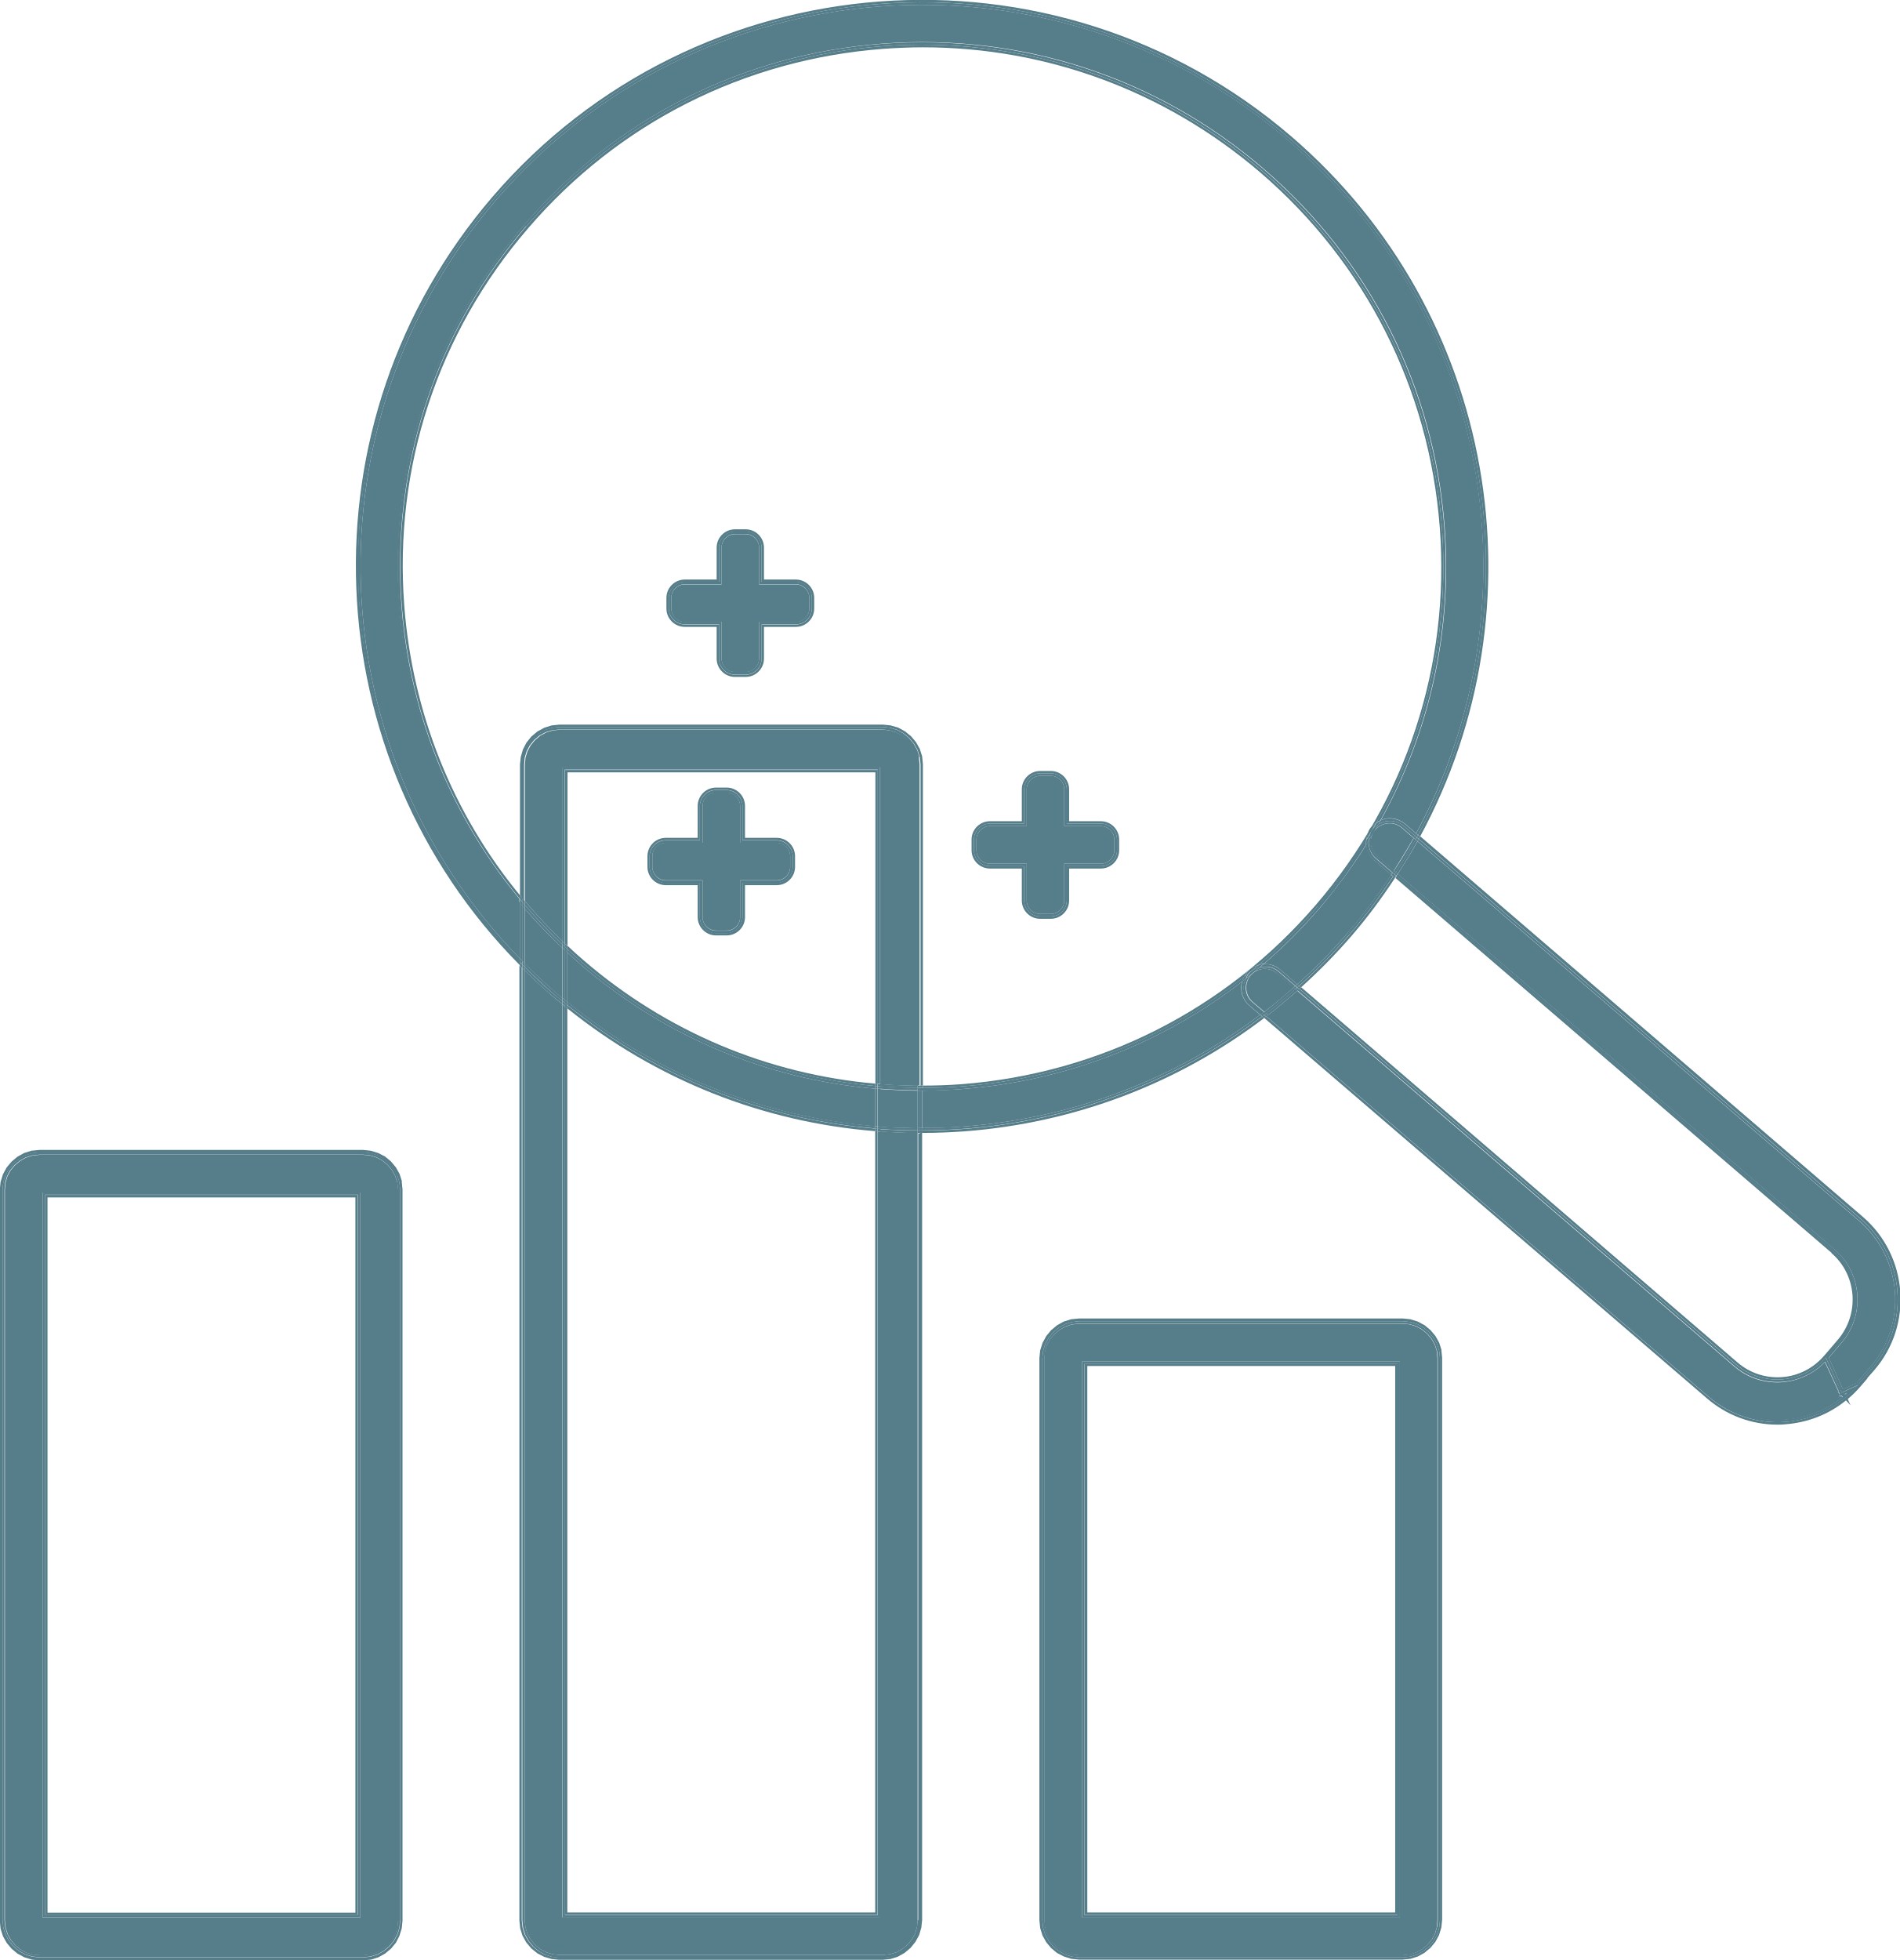
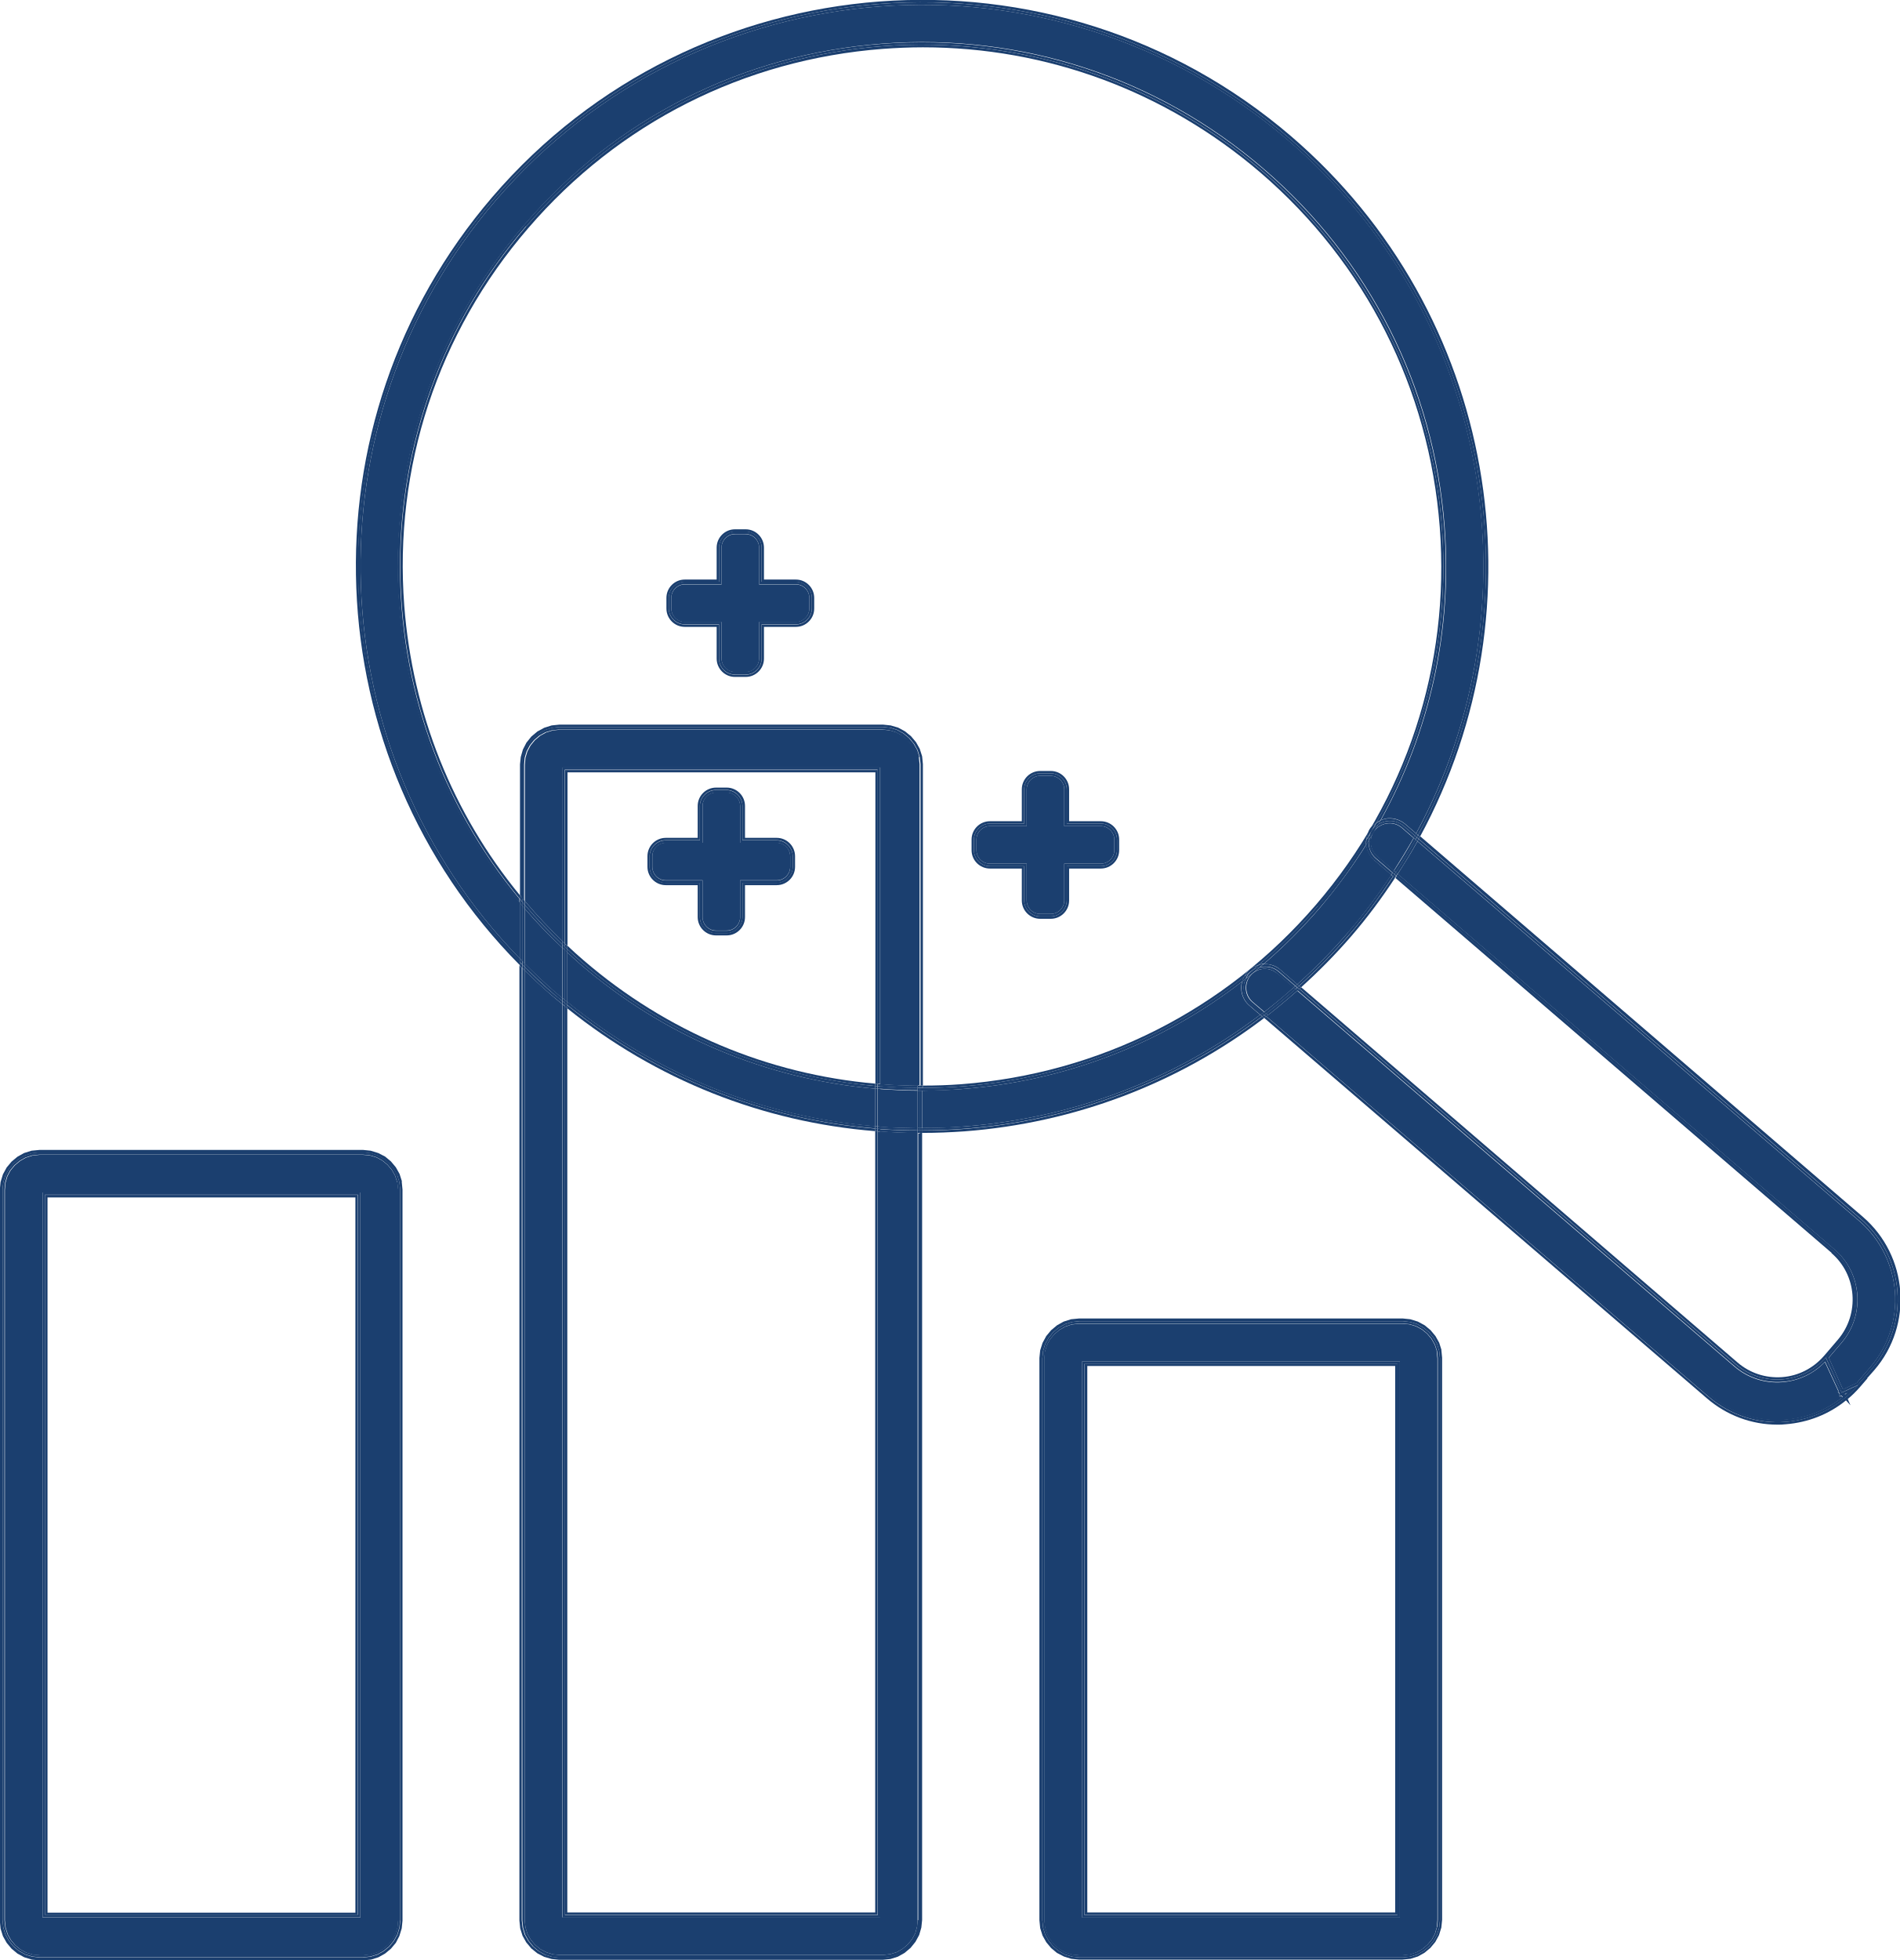
- <svg xmlns="http://www.w3.org/2000/svg" id="Layer_2" data-name="Layer 2" viewBox="0 0 97.19 100.24" fill="#557d8a">
+ <svg xmlns="http://www.w3.org/2000/svg" id="Layer_2" data-name="Layer 2" viewBox="0 0 97.19 100.24" fill="#1B3F6F">
  <defs>
    <style>
      .cls-1 {
        fill: none;
      }
    </style>
  </defs>
  <g id="Layer_1-2" data-name="Layer 1">
    <g>
      <path class="cls-1" d="m66.55,50.5l22.32,19.19c.63.54,1.45.81,2.28.75.83-.06,1.6-.45,2.14-1.08l.13-.15h0s.59-.69.59-.69c1.13-1.31.98-3.3-.34-4.43l-22.32-19.18c-.67,1.02-1.41,2.01-2.22,2.96-.81.94-1.68,1.82-2.59,2.64Z" />
      <path class="cls-1" d="m26.63,38.71l.11-.38.18-.35.25-.31.31-.26.35-.19.38-.12.39-.04h16.57s.38.04.38.04l.38.11.35.19.31.25.26.31.19.34.12.38.04.4v16.44c.65,0,1.31-.02,1.97-.07,7.08-.53,13.52-3.79,18.14-9.17s6.87-12.24,6.34-19.31c-.54-7.08-3.79-13.52-9.17-18.14-4.86-4.17-10.92-6.41-17.27-6.41-.68,0-1.36.03-2.05.08-7.08.53-13.52,3.79-18.14,9.17-4.62,5.38-6.87,12.23-6.34,19.31.42,5.51,2.48,10.62,5.91,14.8v-6.68l.04-.38Zm23.08,4.23c0-.52.42-.94.94-.94h1.63v-1.63c0-.52.42-.94.94-.94h.54c.52,0,.94.42.94.94v1.63h1.62c.52,0,.94.42.94.94v.54c0,.52-.42.94-.94.94h-1.62v1.63c0,.52-.42.94-.94.94h-.54c-.52,0-.94-.42-.94-.94v-1.63h-1.63c-.52,0-.94-.42-.94-.94v-.54Zm-15.62-12.36c0-.52.42-.94.94-.94h1.63v-1.63c0-.52.42-.94.94-.94h.54c.52,0,.94.42.94.94v1.63h1.63c.52,0,.94.42.94.94v.54c0,.52-.42.94-.94.94h-1.63v1.62c0,.52-.42.94-.94.94h-.54c-.52,0-.94-.42-.94-.94v-1.62h-1.63c-.52,0-.94-.42-.94-.94v-.54Z" />
      <rect class="cls-1" x="2.43" y="61.23" width="15.75" height="36.58" />
      <rect class="cls-1" x="55.61" y="69.87" width="15.75" height="27.95" />
      <path class="cls-1" d="m29.02,97.81h15.75v-39.96c-5.75-.46-11.2-2.62-15.75-6.28v46.25Z" />
      <path class="cls-1" d="m29.02,39.49v8.87c.27.25.54.5.83.75,4.25,3.66,9.44,5.82,14.92,6.31v-15.93h-15.75Zm11.65,4.84c0,.52-.42.94-.94.94h-1.62v1.63c0,.52-.42.94-.94.94h-.54c-.52,0-.94-.42-.94-.94v-1.63h-1.63c-.52,0-.94-.42-.94-.94v-.54c0-.52.42-.94.94-.94h1.63v-1.63c0-.52.42-.94.94-.94h.54c.52,0,.94.42.94.94v1.63h1.62c.52,0,.94.42.94.94v.54Z" />
      <path d="m73.5,69.1l-.11-.33-.17-.3-.22-.26-.27-.22-.3-.16-.34-.1-.36-.03h-16.53s-.38.04-.38.04l-.33.11-.3.17-.26.22-.22.26-.16.3-.1.33-.03.36v28.73s.04.37.04.37l.11.34.17.3.22.26.27.22.3.16.33.1.36.03h16.53s.37-.04.37-.04l.34-.11.3-.17.26-.22.22-.26.16-.3.1-.34.03-.36v-28.73s-.04-.37-.04-.37Zm-1.89,28.97h-16.25v-28.45h16.25v28.45Z" />
      <path d="m73.74,69.05l-.12-.38-.19-.34-.25-.3-.3-.25-.35-.19-.39-.12-.39-.04h-16.54l-.42.04-.38.12-.34.19-.3.25-.25.3-.19.35-.12.38-.04.39v28.75s.04.41.04.41l.12.38.19.34.25.3.3.25.35.18.38.12.39.04h16.55s.41-.04.41-.04l.38-.12.34-.19.3-.25.25-.3.19-.35.12-.39.04-.39v-28.75s-.04-.41-.04-.41Zm-.08,29.16l-.04.38-.11.36-.18.32-.23.28-.28.23-.32.18-.36.11-.38.04h-16.54l-.38-.04-.36-.11-.32-.18-.28-.23-.23-.28-.18-.32-.11-.36-.04-.38v-28.74l.04-.38.11-.36.18-.32.23-.28.28-.23.32-.18.36-.11.38-.04h16.54l.38.04.36.11.32.18.28.23.23.28.18.32.11.36.04.38v28.74Z" />
      <path d="m71.49,69.74h-16v28.2h16v-28.2Zm-.12,28.07h-15.75v-27.95h15.75v27.95Z" />
      <path d="m73.51,68.73l-.18-.32-.23-.28-.28-.23-.32-.18-.36-.11-.38-.04h-16.54l-.38.04-.36.11-.32.18-.28.23-.23.28-.18.32-.11.36-.04.38v28.74l.04.38.11.36.18.32.23.28.28.23.32.18.36.11.38.04h16.54l.38-.04.36-.11.32-.18.28-.23.23-.28.18-.32.11-.36.04-.38v-28.74l-.04-.38-.11-.36Zm0,29.82l-.1.34-.16.3-.22.26-.26.22-.3.17-.34.11-.37.04h-16.53s-.36-.03-.36-.03l-.33-.1-.3-.16-.27-.22-.22-.26-.17-.3-.11-.34-.04-.37v-28.73s.03-.36.03-.36l.1-.33.16-.3.22-.26.26-.22.3-.17.33-.11.38-.04h16.53s.36.03.36.03l.34.1.3.16.27.22.22.26.17.3.11.33.04.37v28.73s-.03.36-.03.36Z" />
      <path d="m55.36,98.07h16.25v-28.45h-16.25v28.45Zm.12-28.32h16v28.2h-16v-28.2Z" />
      <path d="m45.02,98.06h-16.25v-46.7c-.17-.14-.34-.27-.5-.41-.5-.43-.97-.87-1.43-1.32v48.58s.04.36.04.36l.1.33.17.3.23.27.27.22.31.16.33.1.35.03h16.54s.36-.04.36-.04l.33-.1.3-.17.27-.23.22-.27.16-.3.09-.33.03-.35v-40.25c-.64,0-1.28-.03-1.92-.08v40.2Z" />
      <path d="m46.91,38.73l-.1-.33-.17-.3-.23-.27-.27-.22-.3-.16-.33-.1-.34-.03h-16.54l-.36.04-.33.1-.31.17-.27.23-.22.27-.16.3-.1.33-.03.35v6.97c.6.72,1.25,1.4,1.93,2.06v-8.89h16.25v16.2c.64.05,1.28.07,1.92.08v-16.43s-.04-.36-.04-.36Z" />
      <path d="m26.71,39.09l.04-.37.11-.36.18-.32.24-.29.29-.24.33-.18.36-.11.37-.04h16.55l.37.04.36.11.32.18.29.24.24.29.18.32.11.36.04.37v16.43s.08,0,.12,0v-16.44s-.04-.4-.04-.4l-.12-.38-.19-.34-.26-.31-.31-.25-.35-.19-.38-.11-.38-.04h-16.57s-.39.04-.39.04l-.38.12-.35.19-.31.26-.25.31-.18.35-.11.38-.04.38v6.68c.04.05.08.1.12.15v-6.83Z" />
      <path d="m44.77,97.81h-15.75v-46.25s-.08-.07-.13-.1v46.47h16v-40.08s-.08,0-.12,0v39.96Z" />
      <path d="m28.9,39.37v8.89s.08.07.13.11v-8.87h15.75v15.93s.08,0,.12.01v-16.06h-16Z" />
      <path d="m47.07,57.95v40.26l-.04.37-.11.36-.18.32-.24.29-.29.24-.32.18-.36.11-.37.04h-16.55l-.37-.04-.36-.11-.33-.18-.29-.24-.24-.29-.18-.32-.11-.36-.04-.37v-48.71s-.08-.08-.12-.12v48.84s.04.4.04.4l.12.38.19.34.26.31.31.25.35.18.38.11.38.04h16.56s.39-.04.39-.04l.38-.12.34-.19.31-.26.25-.31.19-.35.11-.38.04-.38v-40.26s-.06,0-.08,0c-.01,0-.03,0-.04,0Z" />
      <path d="m44.9,97.94h-16v-46.47s-.08-.07-.12-.1v46.7h16.25v-40.2s-.08,0-.13,0v40.08Z" />
      <path d="m28.77,39.24v8.89s.08.08.12.12v-8.89h16v16.06s.08,0,.13.01v-16.2h-16.25Z" />
      <path d="m46.94,98.19l-.03.35-.09.33-.16.3-.22.27-.27.23-.3.17-.33.1-.36.04h-16.54s-.35-.03-.35-.03l-.33-.1-.31-.16-.27-.22-.23-.27-.17-.3-.1-.33-.04-.36v-48.58s-.08-.08-.12-.12v48.71l.04.37.11.36.18.32.24.29.29.24.33.18.36.11.37.04h16.55l.37-.04.36-.11.32-.18.29-.24.24-.29.18-.32.11-.36.04-.37v-40.26s-.08,0-.13,0v40.25Z" />
      <path d="m47.03,38.72l-.11-.36-.18-.32-.24-.29-.29-.24-.32-.18-.36-.11-.37-.04h-16.55l-.37.04-.36.11-.33.18-.29.24-.24.29-.18.32-.11.36-.04.37v6.83c.04.05.08.1.12.15v-6.97l.03-.35.1-.33.16-.3.22-.27.27-.23.31-.17.33-.1.36-.04h16.54l.34.03.33.1.3.16.27.22.23.27.17.3.1.33.04.36v16.43s.08,0,.13,0v-16.43l-.04-.37Z" />
      <path d="m20.32,60.47l-.11-.34-.17-.3-.22-.26-.27-.22-.3-.16-.34-.1-.36-.03H2.04s-.38.04-.38.04l-.34.11-.3.17-.26.22-.22.26-.16.3-.1.34-.03.36v37.36s.04.37.04.37l.11.34.17.3.22.26.27.22.3.16.34.1.36.03h16.53s.37-.04.37-.04l.34-.11.3-.17.26-.22.22-.26.16-.3.1-.34.03-.36v-37.36s-.04-.37-.04-.37Zm-1.89,37.6H2.18v-37.08h16.25v37.08Z" />
      <path d="m18.3,61.11H2.3v36.83h16v-36.83Zm-.13,36.71H2.43v-36.58h15.75v36.58Z" />
      <path d="m20.56,60.42l-.12-.38-.19-.34-.25-.3-.3-.25-.35-.18-.39-.12-.39-.04H2.03l-.42.04-.38.12-.34.19-.3.25-.25.3-.19.35-.12.39-.04.39v37.39s.04.41.04.41l.12.38.19.34.25.3.3.25.35.19.39.12.39.04h16.55s.41-.04.41-.04l.38-.12.34-.19.3-.25.25-.3.18-.35.12-.39.04-.39v-37.39s-.04-.41-.04-.41Zm-.08,37.79l-.04.38-.11.36-.18.32-.23.28-.28.23-.32.18-.36.11-.38.04H2.03l-.38-.04-.36-.11-.32-.18-.28-.23-.23-.28-.18-.32-.11-.36-.04-.38v-37.37l.04-.38.11-.36.18-.32.23-.28.28-.23.32-.18.36-.11.38-.04h16.54l.38.04.36.11.32.18.28.23.23.28.18.32.11.36.04.38v37.37Z" />
      <path d="m20.33,60.09l-.18-.32-.23-.28-.28-.23-.32-.18-.36-.11-.38-.04H2.03l-.38.04-.36.11-.32.18-.28.23-.23.28-.18.32-.11.36-.04.38v37.37l.04.38.11.36.18.32.23.28.28.23.32.18.36.11.38.04h16.54l.38-.04.36-.11.32-.18.28-.23.23-.28.18-.32.11-.36.04-.38v-37.37l-.04-.38-.11-.36Zm0,38.46l-.1.34-.16.3-.22.26-.26.22-.3.17-.34.11-.37.04H2.04s-.36-.03-.36-.03l-.34-.1-.3-.16-.27-.22-.22-.26-.17-.3-.11-.34-.04-.37v-37.36s.03-.36.03-.36l.1-.34.16-.3.22-.26.26-.22.3-.17.34-.11.38-.04h16.53s.36.03.36.03l.34.1.3.16.27.22.22.26.17.3.11.34.04.37v37.36s-.03.36-.03.36Z" />
      <path d="m2.18,98.06h16.25v-37.08H2.18v37.08Zm.13-36.96h16v36.83H2.3v-36.83Z" />
      <path d="m69.89,43.2c-.71,1.13-1.51,2.21-2.39,3.25-.89,1.03-1.84,1.98-2.85,2.85.32,0,.61.08.84.29l.87.75c.91-.82,1.78-1.7,2.59-2.64.82-.95,1.55-1.94,2.22-2.96l-.87-.75c-.24-.21-.37-.49-.41-.79Z" />
      <path d="m63.54,50.2c-4.11,3.18-9.06,5.1-14.36,5.5-.66.05-1.33.07-1.99.08v1.91c.71,0,1.42-.02,2.13-.08,5.58-.42,10.79-2.41,15.14-5.71l-.56-.48c-.36-.31-.48-.79-.37-1.22Z" />
      <path d="m29.02,48.7v2.54c4.54,3.7,9.99,5.89,15.75,6.36v-1.92c-5.55-.48-10.79-2.67-15.09-6.37-.23-.2-.44-.4-.66-.6Z" />
      <path d="m20.43,30.99c-.54-7.15,1.73-14.07,6.4-19.5,4.66-5.43,11.17-8.72,18.31-9.26,7.14-.54,14.07,1.73,19.5,6.4,5.43,4.66,8.72,11.17,9.26,18.31.4,5.3-.75,10.48-3.27,15.01.12-.05.24-.09.37-.1.33-.02.63.08.88.29l.56.48c6.29-11.63,3.88-26.49-6.55-35.45C53.87-3.15,35.69-1.77,25.37,10.24c-9.77,11.37-9.06,28.25,1.22,38.78v-2.86c-3.57-4.26-5.73-9.51-6.16-15.17Z" />
      <path d="m45.02,55.69v1.94c.64.05,1.28.06,1.92.07v-1.92c-.64,0-1.28-.04-1.92-.08Z" />
      <path d="m28.77,51.04v-2.56c-.68-.64-1.33-1.31-1.93-2.01v2.81c.51.51,1.04,1.01,1.59,1.49.11.1.23.18.34.28Z" />
      <path d="m26.59,46.16v2.86s.08.08.12.12v-2.83c-.04-.05-.08-.1-.12-.15Z" />
      <path d="m47.11,55.78s-.03,0-.05,0v1.91s.08,0,.12,0v-1.91s-.05,0-.08,0Z" />
      <path d="m44.77,57.6s.08,0,.12.01v-1.93s-.08,0-.12,0v1.92Z" />
      <path d="m29.02,48.7s-.08-.07-.13-.11v2.55s.08.07.13.1v-2.54Z" />
      <path d="m46.94,55.77v1.92s.08,0,.13,0v-1.91s-.08,0-.13,0Z" />
      <path d="m44.9,57.61s.08,0,.13.01v-1.94s-.08,0-.13,0v1.93Z" />
      <path d="m28.9,48.59s-.08-.07-.12-.11v2.56s.08.07.12.1v-2.55Z" />
      <path d="m26.71,46.32v2.83s.08.08.12.12v-2.81s-.08-.1-.12-.15Z" />
      <path d="m67.4,46.37c.94-1.09,1.77-2.24,2.5-3.43.03-.23.1-.46.26-.66.07-.08.15-.13.23-.18,6.15-10.87,3.98-24.92-5.84-33.36C53.38-.87,36.52.4,26.92,11.58c-8.6,10-8.47,24.56-.33,34.39v-.19c-3.43-4.18-5.49-9.3-5.91-14.8-.54-7.08,1.71-13.94,6.34-19.31,4.62-5.38,11.06-8.63,18.14-9.17.68-.05,1.37-.08,2.05-.08,6.34,0,12.41,2.24,17.27,6.41,5.38,4.62,8.63,11.06,9.17,18.14.54,7.08-1.72,13.94-6.34,19.31s-11.07,8.63-18.14,9.17c-.66.05-1.31.07-1.97.07v.12c5.85-.01,11.68-1.93,16.46-5.69.04-.08.07-.16.13-.24.16-.18.37-.29.59-.36,1.07-.9,2.08-1.9,3.02-3Z" />
      <path d="m47.19,57.81v.13c.71,0,1.43-.03,2.15-.08,5.65-.43,10.92-2.45,15.32-5.79l-.1-.08c-5.09,3.85-11.21,5.82-17.37,5.83Z" />
      <path d="m66.45,50.42l.1.08c.91-.82,1.78-1.7,2.59-2.64.82-.95,1.55-1.94,2.22-2.96l-.09-.08c-.67,1.02-1.41,2.01-2.22,2.96-.82.95-1.68,1.82-2.59,2.64Z" />
      <path d="m29.02,51.57c4.55,3.66,10,5.82,15.75,6.28v-.13c-5.59-.46-11.09-2.54-15.75-6.31v.17Z" />
      <path d="m25.27,10.16c10.38-12.08,28.62-13.45,40.7-3.08,10.49,9.01,12.9,23.94,6.57,35.63l.1.08c6.37-11.74,3.95-26.76-6.58-35.81-12.12-10.41-30.46-9.03-40.87,3.09-9.91,11.54-9.13,28.69,1.41,39.3v-.18c-10.42-10.58-11.16-27.58-1.32-39.04Z" />
      <path d="m29.02,48.37v.17c.25.23.49.45.74.67,4.38,3.77,9.65,5.86,15.01,6.33v-.12c-5.48-.48-10.67-2.65-14.92-6.31-.28-.24-.56-.49-.83-.75Z" />
      <path d="m28.77,51.36v-.16c-.14-.12-.28-.23-.42-.34-.53-.45-1.02-.92-1.51-1.41v.18c.46.45.93.9,1.43,1.32.17.14.34.28.5.41Z" />
      <path d="m45.02,55.44v.12c.64.05,1.28.08,1.92.08v-.12c-.64,0-1.28-.03-1.92-.08Z" />
      <path d="m26.84,46.07v.2c.6.71,1.25,1.39,1.93,2.04v-.18c-.68-.66-1.33-1.34-1.93-2.06Z" />
      <path d="m45.02,57.87c.64.05,1.28.07,1.92.08v-.13c-.64,0-1.28-.03-1.92-.07v.13Z" />
      <path d="m29.02,51.4s-.08-.07-.13-.1v.16s.08.07.13.1v-.17Z" />
      <path d="m47.07,57.81v.13s.03,0,.04,0c.03,0,.06,0,.08,0v-.13s-.08,0-.12,0Z" />
      <path d="m44.77,57.85s.08,0,.12,0v-.13s-.08,0-.12-.01v.13Z" />
      <path d="m29.02,48.37s-.08-.07-.13-.11v.17s.08.08.13.11v-.17Z" />
      <path d="m26.59,45.77v.19c.04.05.08.1.12.15v-.2c-.04-.05-.08-.1-.12-.15Z" />
      <path d="m26.71,49.33s-.08-.08-.12-.12v.18s.08.08.12.12v-.18Z" />
      <path d="m47.07,55.52v.12s.08,0,.12,0v-.12s-.08,0-.12,0Z" />
      <path d="m44.77,55.42v.12s.08,0,.12.01v-.12s-.08,0-.12-.01Z" />
      <path d="m44.9,57.86s.08,0,.13,0v-.13s-.08,0-.13-.01v.13Z" />
      <path d="m28.9,51.3s-.08-.07-.12-.1v.16s.08.07.12.1v-.16Z" />
      <path d="m26.71,45.92v.2c.04.05.08.1.12.15v-.2s-.08-.1-.12-.15Z" />
      <path d="m26.84,49.45s-.08-.08-.12-.12v.18s.08.08.12.12v-.18Z" />
      <path d="m46.94,57.94s.08,0,.13,0v-.13s-.08,0-.13,0v.13Z" />
      <path d="m28.77,48.13v.18s.08.07.12.11v-.17s-.08-.08-.12-.12Z" />
      <path d="m44.9,55.43v.12s.08,0,.13.01v-.12s-.08,0-.13-.01Z" />
      <path d="m46.94,55.52v.12s.08,0,.13,0v-.12s-.08,0-.13,0Z" />
      <path d="m25.37,10.24c10.33-12.01,28.5-13.39,40.52-3.06,10.42,8.96,12.83,23.82,6.55,35.45l.1.08c6.34-11.69,3.92-26.62-6.57-35.63C53.89-3.29,35.65-1.92,25.27,10.16c-9.85,11.46-9.1,28.46,1.32,39.04v-.18c-10.28-10.53-10.99-27.41-1.22-38.78Z" />
      <path d="m68.95,47.7c-.81.94-1.68,1.82-2.59,2.64l.09.08c.91-.82,1.77-1.69,2.59-2.64.82-.95,1.55-1.94,2.22-2.96l-.1-.08c-.67,1.02-1.4,2.01-2.22,2.96Z" />
      <path d="m26.92,11.58C36.52.4,53.38-.87,64.55,8.73c9.82,8.44,11.99,22.5,5.84,33.36.07-.05.14-.1.22-.13,2.52-4.54,3.67-9.71,3.27-15.01-.54-7.14-3.83-13.65-9.26-18.31-5.43-4.67-12.36-6.93-19.5-6.4-7.14.54-13.65,3.83-18.31,9.26-4.67,5.43-6.94,12.35-6.4,19.5.43,5.66,2.59,10.91,6.16,15.17v-.2c-8.14-9.83-8.26-24.39.33-34.39Z" />
      <path d="m29.02,51.4c4.66,3.77,10.16,5.86,15.75,6.31v-.12c-5.76-.47-11.21-2.65-15.75-6.36v.16Z" />
      <path d="m49.32,57.61c-.71.05-1.42.07-2.13.08v.12c6.16-.01,12.28-1.98,17.37-5.83l-.1-.08c-4.35,3.3-9.56,5.29-15.14,5.71Z" />
      <path d="m47.19,55.65v.13c.66,0,1.32-.02,1.99-.08,5.3-.4,10.25-2.32,14.36-5.5.02-.09.07-.17.11-.25-4.78,3.76-10.6,5.68-16.46,5.69Z" />
      <path d="m67.49,46.45c.89-1.03,1.68-2.12,2.39-3.25-.01-.09,0-.18.01-.27-.73,1.19-1.56,2.34-2.5,3.43-.94,1.1-1.96,2.09-3.02,3,.08-.02.15-.06.24-.07.01,0,.02,0,.04,0,1.01-.87,1.96-1.82,2.85-2.85Z" />
      <path d="m29.02,48.54v.17c.22.2.44.4.66.6,4.3,3.7,9.54,5.89,15.09,6.37v-.14c-5.36-.48-10.62-2.56-15.01-6.33-.26-.22-.5-.45-.74-.67Z" />
      <path d="m45.02,55.56v.12c.64.05,1.28.08,1.92.08v-.13c-.64,0-1.28-.03-1.92-.08Z" />
      <path d="m45.02,57.74c.64.05,1.28.07,1.92.07v-.12c-.64,0-1.28-.02-1.92-.07v.12Z" />
      <path d="m28.77,51.2v-.16c-.11-.09-.23-.18-.34-.28-.56-.48-1.08-.98-1.59-1.49v.18c.49.48.98.95,1.51,1.41.14.12.28.23.42.34Z" />
      <path d="m26.84,46.27v.2c.61.7,1.25,1.37,1.93,2.01v-.17c-.69-.65-1.33-1.33-1.93-2.04Z" />
      <path d="m47.07,55.65v.13s.03,0,.05,0c.03,0,.05,0,.08,0v-.13s-.08,0-.12,0Z" />
      <path d="m26.59,49.02v.18s.08.08.12.12v-.18s-.08-.08-.12-.12Z" />
      <path d="m47.07,57.69v.12s.08,0,.12,0v-.12s-.08,0-.12,0Z" />
      <path d="m29.02,48.54s-.08-.08-.13-.11v.17s.08.08.13.11v-.17Z" />
      <path d="m44.77,55.68s.08,0,.12,0v-.13s-.08,0-.12-.01v.14Z" />
      <path d="m44.77,57.72s.08,0,.12.01v-.12s-.08,0-.12-.01v.12Z" />
      <path d="m29.02,51.24s-.08-.07-.13-.1v.16s.08.07.13.1v-.16Z" />
      <path d="m26.59,45.97v.2c.04.05.08.1.12.15v-.2c-.04-.05-.08-.1-.12-.15Z" />
      <path d="m26.84,49.27s-.08-.08-.12-.12v.18s.08.08.12.12v-.18Z" />
      <path d="m28.9,48.42s-.08-.07-.12-.11v.17s.08.07.12.11v-.17Z" />
      <path d="m28.9,51.14s-.08-.07-.12-.1v.16s.08.07.12.1v-.16Z" />
      <path d="m26.71,46.12v.2s.08.1.12.15v-.2c-.04-.05-.08-.1-.12-.15Z" />
      <path d="m46.94,57.69v.12s.08,0,.13,0v-.12s-.08,0-.13,0Z" />
      <path d="m44.9,55.55v.13s.08,0,.13,0v-.12s-.08,0-.13-.01Z" />
      <path d="m44.9,57.73s.08,0,.13.01v-.12s-.08,0-.13-.01v.12Z" />
      <path d="m46.94,55.65v.13s.08,0,.13,0v-.13s-.08,0-.13,0Z" />
      <path d="m94.49,71.24l-.11.05.02.04s.06-.06.1-.09Z" />
      <path d="m93.84,63.9c1.42,1.21,1.58,3.36.36,4.78l-.65.76.7,1.57.03.05.7-.33.69-.8c1.91-2.22,1.65-5.58-.57-7.49l-22.59-19.41c-.31.57-.66,1.12-1.01,1.67l22.34,19.2Z" />
      <path d="m87.46,71.34c1.08.93,2.45,1.38,3.86,1.27,1.08-.08,2.1-.48,2.93-1.15l-.06-.07-.09.04v-.15l-.09-.09.04-.02-.03-.06-.67-1.45c-.58.6-1.34.96-2.18,1.03-.9.07-1.78-.22-2.46-.81l-22.35-19.21c-.49.43-.99.85-1.5,1.25l22.59,19.42Z" />
      <path d="m71.01,42.11c-.26.02-.49.14-.66.33-.35.4-.3,1.01.1,1.36l.85.73c.35-.55.69-1.11,1.01-1.67l-.6-.52c-.2-.17-.45-.25-.7-.23Z" />
      <path d="m65.33,49.78c-.18-.15-.4-.23-.62-.23-.02,0-.05,0-.07,0-.26.02-.49.14-.66.33-.34.4-.3,1.01.1,1.36l.6.51c.51-.4,1.02-.81,1.5-1.25l-.85-.73Z" />
      <path d="m71.5,44.69c.36-.55.7-1.1,1.01-1.67l-.1-.08c-.31.57-.65,1.12-1.01,1.67l.09.08Z" />
      <path d="m64.77,51.83l.1.08c.51-.4,1.01-.82,1.5-1.25l-.1-.08c-.49.43-.99.85-1.5,1.25Z" />
      <path d="m66.17,50.51c-.49.43-.99.85-1.5,1.25l.1.08c.51-.4,1.01-.82,1.5-1.25l-.09-.08Z" />
      <path d="m71.31,44.53l.1.08c.36-.55.7-1.1,1.01-1.67l-.1-.08c-.31.57-.65,1.12-1.01,1.67Z" />
      <polygon points="94.21 71.22 94.21 71.23 94.21 71.22 94.21 71.22" />
      <polygon points="94.21 71.22 94.21 71.22 94.13 71.06 94.21 71.22" />
      <path d="m72.63,42.79s-.04.08-.06.11l22.61,19.43c2.28,1.96,2.54,5.39.58,7.66l-.71.82-.84.4h0s.83-.37.83-.37c-1.96,2.28-5.39,2.54-7.66.58l-22.61-19.44s-.07.05-.1.08l22.64,19.45c1.02.88,2.29,1.35,3.61,1.35.14,0,.28,0,.43-.02,1.14-.09,2.21-.51,3.08-1.22l.23.25-.14-.32c.23-.19.44-.4.64-.63l.37-.43h-.02s.37-.42.37-.42c2-2.32,1.73-5.84-.59-7.84l-22.63-19.45Z" />
      <path d="m93.68,64.08c1.31,1.12,1.46,3.11.34,4.43l-.59.69h0s-.13.15-.13.15c-.55.63-1.31,1.02-2.14,1.08-.83.06-1.64-.2-2.28-.75l-22.32-19.19s-.06.06-.09.08l22.33,19.2c1.36,1.17,3.42,1.01,4.6-.35l.75,1.63-.73-1.64.71-.82c1.17-1.37,1.02-3.43-.35-4.6l-22.33-19.19s-.05.07-.07.1l22.32,19.18Z" />
      <path d="m63.73,50.05c-.06.05-.13.1-.19.15-.11.43.01.91.37,1.22l.56.48s.07-.05.1-.08l-.58-.5c-.38-.33-.46-.85-.26-1.28Z" />
      <path d="m70.29,43.99l.87.75s.05-.07.07-.1l-.86-.74c-.27-.24-.38-.58-.36-.91-.04.07-.09.15-.13.22.03.29.17.58.41.79Z" />
      <path d="m65.49,49.59c-.24-.2-.53-.29-.84-.29-.07.06-.14.11-.21.17.33-.08.69-.03.97.21l.86.74s.06-.06.09-.08l-.87-.75Z" />
      <path d="m70.99,41.86c-.13.01-.25.05-.37.1-.04.07-.07.14-.11.2.39-.25.91-.24,1.29.08l.58.5s.04-.08.06-.11l-.56-.48c-.25-.21-.56-.31-.88-.29Z" />
      <path d="m66.45,50.42s-.06.06-.09.08l.1.08s.06-.06.09-.08l-.1-.08Z" />
      <path d="m71.26,44.82l.09.08s.05-.07.07-.1l-.09-.08s-.05.07-.07.1Z" />
      <path d="m72.47,42.82l.1.08s.04-.08.06-.11l-.1-.08s-.04.08-.06.11Z" />
      <path d="m64.66,51.91s-.07.05-.1.08l.1.08s.07-.05.1-.08l-.1-.08Z" />
      <path d="m63.65,49.95c.24-.19.49-.39.73-.59-.23.06-.44.17-.59.36-.06.07-.09.16-.13.24Z" />
      <path d="m69.9,42.93c.17-.28.34-.56.49-.84-.08.06-.17.11-.23.18-.16.19-.24.42-.26.66Z" />
      <path d="m72.37,42.74l.1.08s.04-.08.06-.11l-.1-.08s-.04.08-.06.11Z" />
      <path d="m66.27,50.42l.09.08s.06-.06.09-.08l-.09-.08s-.06.06-.09.08Z" />
      <path d="m64.61,49.3c-.08,0-.16.04-.24.07-.24.2-.48.4-.73.59-.04.08-.09.16-.11.25.06-.05.13-.1.19-.15.04-.09.08-.18.14-.25.15-.18.35-.27.56-.33.07-.06.14-.11.21-.17-.01,0-.02,0-.04,0Z" />
      <path d="m64.47,51.9l.1.08s.07-.05.1-.08l-.1-.08s-.07.05-.1.08Z" />
      <path d="m71.17,44.74l.1.08s.05-.07.07-.1l-.1-.08s-.05.07-.07.1Z" />
      <path d="m69.9,42.93c-.01.09-.02.18-.01.27.05-.07.09-.15.13-.22.02-.22.08-.44.24-.62.07-.08.16-.14.25-.19.04-.07.07-.14.11-.2-.08.03-.15.08-.22.13-.16.28-.32.56-.49.84Z" />
      <rect x="94.21" y="71.22" width="0" height="0" />
      <path d="m94.21,71.22l-.07-.17-.75-1.63c-1.17,1.36-3.23,1.52-4.6.35l-22.33-19.2s-.06.06-.09.08l22.35,19.21c.68.59,1.56.88,2.46.81.84-.06,1.6-.43,2.18-1.03l.67,1.45.03.06-.04.02.09.09v.15l.09-.04.06.07c-.83.67-1.84,1.07-2.93,1.15-1.41.11-2.78-.34-3.86-1.27l-22.59-19.42s-.07.05-.1.08l22.61,19.44c2.28,1.96,5.71,1.7,7.66-.58l-.83.38h0s0,0,0,0Zm.28.02s-.06.06-.1.09l-.02-.04.11-.05Z" />
      <path d="m95.1,62.43c2.22,1.91,2.47,5.27.57,7.49l-.69.8-.7.33-.03-.05-.7-1.57.65-.76c1.22-1.42,1.05-3.56-.36-4.78l-22.34-19.2s-.05.07-.07.11l22.33,19.19c1.37,1.17,1.52,3.23.35,4.6l-.71.82.73,1.64.08.17.84-.4.71-.82c1.96-2.28,1.7-5.71-.58-7.66l-22.61-19.43s-.04.08-.06.11l22.59,19.41Z" />
      <path d="m70.51,42.16c-.16.28-.32.55-.49.82-.03.33.08.67.36.91l.86.74s.05-.07.07-.11l-.85-.73c-.4-.35-.45-.96-.1-1.36.17-.2.4-.31.66-.33.25-.02.5.06.7.23l.6.52s.04-.08.06-.11l-.58-.5c-.37-.32-.89-.33-1.29-.08Z" />
      <path d="m63.97,49.88c.17-.2.4-.31.66-.33.02,0,.05,0,.07,0,.23,0,.45.08.62.23l.85.73s.06-.06.09-.08l-.86-.74c-.28-.24-.64-.29-.97-.21-.23.2-.47.39-.71.58-.2.43-.12.95.26,1.28l.58.5s.07-.05.1-.08l-.6-.51c-.4-.34-.45-.95-.1-1.36Z" />
      <path d="m64.77,51.83s-.07.05-.1.08l.1.08s.07-.05.1-.08l-.1-.08Z" />
      <path d="m72.41,42.94l.1.08s.04-.08.06-.11l-.1-.08s-.04.08-.06.11Z" />
      <path d="m71.33,44.71l.09.08s.05-.07.07-.11l-.09-.08s-.05.07-.07.11Z" />
      <path d="m66.27,50.59l.1.08s.06-.06.09-.08l-.1-.08s-.06.06-.09.08Z" />
      <path d="m63.73,50.05c.24-.19.47-.39.71-.58-.21.05-.41.15-.56.33-.07.08-.1.17-.14.25Z" />
      <path d="m66.17,50.51l.09.08s.06-.06.09-.08l-.09-.08s-.06.06-.09.08Z" />
      <path d="m64.67,51.75s-.07.05-.1.08l.1.08s.07-.05.1-.08l-.1-.08Z" />
      <path d="m70.02,42.98c.17-.27.33-.54.49-.82-.09.06-.18.11-.25.19-.16.18-.22.4-.24.62Z" />
      <path d="m71.33,44.71s.05-.07.07-.11l-.1-.08s-.05.07-.07.11l.1.08Z" />
      <path d="m72.31,42.85l.1.08s.04-.08.06-.11l-.1-.08s-.04.08-.06.11Z" />
      <path d="m39.73,43.1h-1.87v-1.88c0-.38-.31-.69-.69-.69h-.54c-.38,0-.69.31-.69.69v1.88h-1.88c-.38,0-.69.31-.69.69v.54c0,.38.31.69.69.69h1.88v1.88c0,.38.31.69.69.69h.54c.38,0,.69-.31.69-.69v-1.88h1.87c.38,0,.69-.31.69-.69v-.54c0-.38-.31-.69-.69-.69Z" />
      <path d="m39.73,42.85h-1.62v-1.63c0-.52-.42-.94-.94-.94h-.54c-.52,0-.94.42-.94.94v1.63h-1.63c-.52,0-.94.42-.94.94v.54c0,.52.42.94.94.94h1.63v1.63c0,.52.42.94.94.94h.54c.52,0,.94-.42.94-.94v-1.63h1.62c.52,0,.94-.42.94-.94v-.54c0-.52-.42-.94-.94-.94Zm.82,1.48c0,.45-.37.82-.82.82h-1.75v1.75c0,.45-.37.82-.82.82h-.54c-.45,0-.82-.37-.82-.82v-1.75h-1.75c-.45,0-.82-.37-.82-.82v-.54c0-.45.37-.82.82-.82h1.75v-1.75c0-.45.37-.82.82-.82h.54c.45,0,.82.37.82.82v1.75h1.75c.45,0,.82.37.82.82v.54Z" />
      <path d="m39.73,42.98h-1.75v-1.75c0-.45-.37-.82-.82-.82h-.54c-.45,0-.82.37-.82.82v1.75h-1.75c-.45,0-.82.37-.82.82v.54c0,.45.37.82.82.82h1.75v1.75c0,.45.37.82.82.82h.54c.45,0,.82-.37.82-.82v-1.75h1.75c.45,0,.82-.37.82-.82v-.54c0-.45-.37-.82-.82-.82Zm.69,1.36c0,.38-.31.69-.69.69h-1.87v1.88c0,.38-.31.69-.69.69h-.54c-.38,0-.69-.31-.69-.69v-1.88h-1.88c-.38,0-.69-.31-.69-.69v-.54c0-.38.31-.69.69-.69h1.88v-1.88c0-.38.31-.69.69-.69h.54c.38,0,.69.31.69.69v1.88h1.87c.38,0,.69.31.69.69v.54Z" />
      <path d="m50.64,44.17h1.88v1.88c0,.38.31.69.69.69h.54c.38,0,.69-.31.69-.69v-1.88h1.87c.38,0,.69-.31.69-.69v-.54c0-.38-.31-.69-.69-.69h-1.87v-1.88c0-.38-.31-.69-.69-.69h-.54c-.38,0-.69.31-.69.69v1.88h-1.88c-.38,0-.69.31-.69.69v.54c0,.38.31.69.69.69Z" />
      <path d="m50.64,44.42h1.63v1.63c0,.52.42.94.94.94h.54c.52,0,.94-.42.94-.94v-1.63h1.62c.52,0,.94-.42.94-.94v-.54c0-.52-.42-.94-.94-.94h-1.62v-1.63c0-.52-.42-.94-.94-.94h-.54c-.52,0-.94.42-.94.94v1.63h-1.63c-.52,0-.94.42-.94.94v.54c0,.52.42.94.94.94Zm-.82-1.48c0-.45.37-.82.82-.82h1.75v-1.75c0-.45.37-.82.82-.82h.54c.45,0,.82.37.82.82v1.75h1.75c.45,0,.82.37.82.82v.54c0,.45-.37.82-.82.82h-1.75v1.75c0,.45-.37.82-.82.82h-.54c-.45,0-.82-.37-.82-.82v-1.75h-1.75c-.45,0-.82-.37-.82-.82v-.54Z" />
      <path d="m50.64,44.3h1.75v1.75c0,.45.37.82.82.82h.54c.45,0,.82-.37.82-.82v-1.75h1.75c.45,0,.82-.37.82-.82v-.54c0-.45-.37-.82-.82-.82h-1.75v-1.75c0-.45-.37-.82-.82-.82h-.54c-.45,0-.82.37-.82.82v1.75h-1.75c-.45,0-.82.37-.82.82v.54c0,.45.37.82.82.82Zm-.69-1.36c0-.38.31-.69.69-.69h1.88v-1.88c0-.38.31-.69.69-.69h.54c.38,0,.69.31.69.69v1.88h1.87c.38,0,.69.31.69.69v.54c0,.38-.31.69-.69.69h-1.87v1.88c0,.38-.31.69-.69.69h-.54c-.38,0-.69-.31-.69-.69v-1.88h-1.88c-.38,0-.69-.31-.69-.69v-.54Z" />
      <path d="m35.03,31.81h1.88v1.87c0,.38.31.69.69.69h.54c.38,0,.69-.31.69-.69v-1.87h1.88c.38,0,.69-.31.69-.69v-.54c0-.38-.31-.69-.69-.69h-1.88v-1.88c0-.38-.31-.69-.69-.69h-.54c-.38,0-.69.31-.69.69v1.88h-1.88c-.38,0-.69.31-.69.69v.54c0,.38.31.69.69.69Z" />
      <path d="m35.03,32.06h1.63v1.62c0,.52.42.94.94.94h.54c.52,0,.94-.42.94-.94v-1.62h1.63c.52,0,.94-.42.94-.94v-.54c0-.52-.42-.94-.94-.94h-1.63v-1.63c0-.52-.42-.94-.94-.94h-.54c-.52,0-.94.42-.94.94v1.63h-1.63c-.52,0-.94.42-.94.94v.54c0,.52.42.94.94.94Zm-.82-1.48c0-.45.37-.82.82-.82h1.75v-1.75c0-.45.37-.82.82-.82h.54c.45,0,.82.37.82.82v1.75h1.75c.45,0,.82.37.82.82v.54c0,.45-.37.82-.82.82h-1.75v1.75c0,.45-.37.82-.82.82h-.54c-.45,0-.82-.37-.82-.82v-1.75h-1.75c-.45,0-.82-.37-.82-.82v-.54Z" />
      <path d="m35.03,31.93h1.75v1.75c0,.45.37.82.82.82h.54c.45,0,.82-.37.82-.82v-1.75h1.75c.45,0,.82-.37.82-.82v-.54c0-.45-.37-.82-.82-.82h-1.75v-1.75c0-.45-.37-.82-.82-.82h-.54c-.45,0-.82.37-.82.82v1.75h-1.75c-.45,0-.82.37-.82.82v.54c0,.45.37.82.82.82Zm-.69-1.36c0-.38.31-.69.69-.69h1.88v-1.88c0-.38.31-.69.69-.69h.54c.38,0,.69.31.69.69v1.88h1.88c.38,0,.69.31.69.69v.54c0,.38-.31.69-.69.69h-1.88v1.87c0,.38-.31.69-.69.69h-.54c-.38,0-.69-.31-.69-.69v-1.87h-1.88c-.38,0-.69-.31-.69-.69v-.54Z" />
    </g>
  </g>
</svg>
